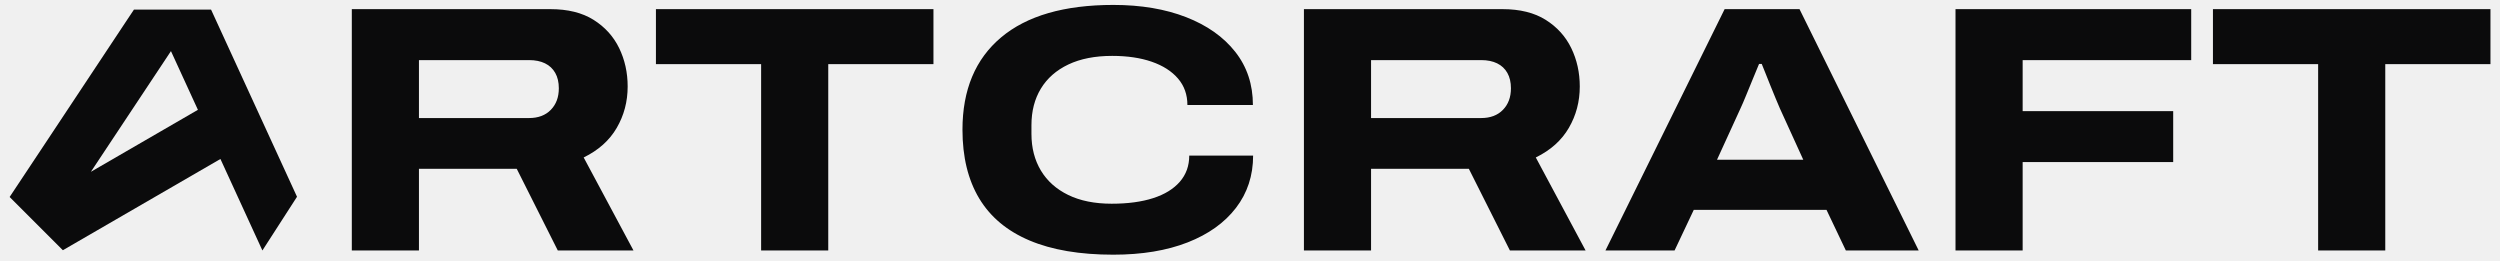
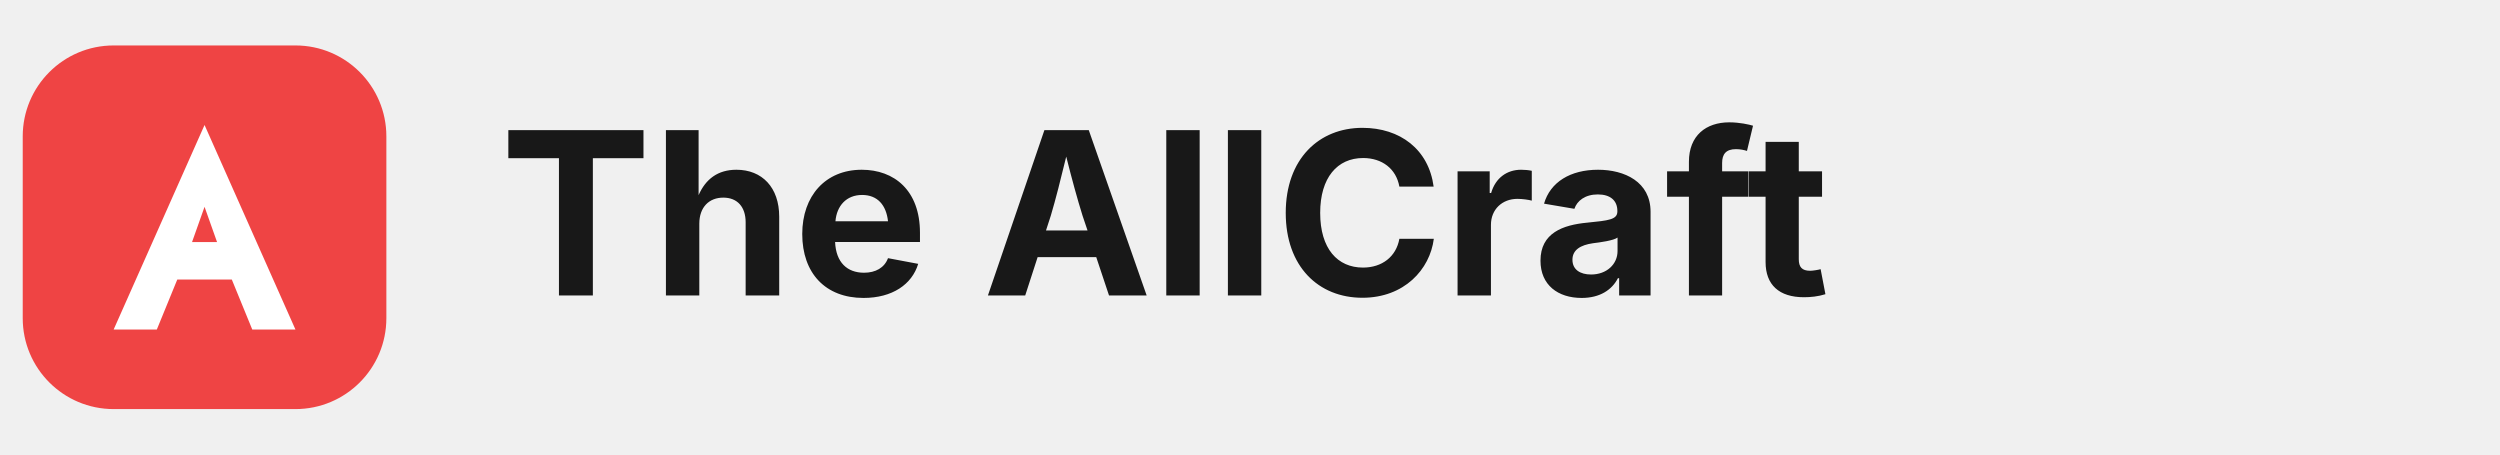
- <svg xmlns="http://www.w3.org/2000/svg" viewBox="-4 -4 1038.05 108" role="img" aria-label="ArtCraft">
-   <g fill="#0b0b0c">
-     <path transform="scale(1.02564)" d="M104.28,49.49L81.55,0h-31.23l-3.17,4.76L14.75,53.63,0,75.85l21.55,21.55,63.79-36.94,16.99,37.04,14.01-21.74-12.06-26.27ZM32.89,65.66l32.42-48.87,10.91,23.77-43.32,25.09Z" />
-     <path d="M142.078 100.0V-0.206H224.509Q235.392 -0.206 242.471 4.245Q249.55 8.696 253.084 15.976Q256.617 23.257 256.617 31.918Q256.617 41.292 252.086 49.09Q247.554 56.889 238.354 61.383L259.035 100.0H227.606L210.563 66.092H169.955V100.0ZM169.955 45.015H215.678Q221.385 45.015 224.711 41.609Q228.037 38.202 228.037 32.656Q228.037 28.91 226.554 26.283Q225.07 23.656 222.315 22.306Q219.56 20.956 215.678 20.956H169.955Z M312.033 100.0V22.639H268.355V-0.206H383.588V22.639H339.91V100.0Z M458.272 101.749Q437.407 101.749 423.464 95.845Q409.52 89.942 402.579 78.383Q395.637 66.824 395.637 49.854Q395.637 25.013 411.681 11.529Q427.726 -1.955 458.306 -1.955Q475.457 -1.955 488.508 3.126Q501.56 8.208 508.896 17.516Q516.232 26.825 516.232 39.593H489.033Q489.033 33.147 485.116 28.595Q481.199 24.043 474.205 21.625Q467.211 19.207 457.809 19.207Q447.11 19.207 439.606 22.774Q432.102 26.34 428.19 32.796Q424.278 39.251 424.278 47.959V51.603Q424.278 60.277 428.19 66.805Q432.102 73.333 439.559 76.96Q447.015 80.587 457.593 80.587Q467.614 80.587 474.801 78.272Q481.988 75.957 485.893 71.465Q489.797 66.973 489.797 60.613H516.318Q516.318 73.029 509.205 82.308Q502.092 91.586 489.083 96.668Q476.075 101.749 458.272 101.749Z M537.414 100.0V-0.206H619.845Q630.727 -0.206 637.806 4.245Q644.886 8.696 648.419 15.976Q651.953 23.257 651.953 31.918Q651.953 41.292 647.421 49.09Q642.889 56.889 633.69 61.383L654.37 100.0H622.941L605.898 66.092H565.291V100.0ZM565.291 45.015H611.013Q616.72 45.015 620.046 41.609Q623.372 38.202 623.372 32.656Q623.372 28.91 621.889 26.283Q620.406 23.656 617.65 22.306Q614.895 20.956 611.013 20.956H565.291Z M662.616 100.0 712.1 -0.206H743.193L792.677 100.0H762.433L754.402 83.141H699.287L691.317 100.0ZM708.937 62.321H744.753L735.018 40.962Q734.409 39.539 733.295 36.887Q732.181 34.234 731.007 31.285Q729.833 28.337 728.86 25.901Q727.887 23.466 727.501 22.538H726.395Q725.264 25.272 723.798 28.822Q722.332 32.371 720.982 35.689Q719.632 39.007 718.672 41.048Z M807.967 100.0V-0.206H905.831V20.956H835.845V42.144H898.353V63.306H835.845V100.0Z M958.535 100.0V22.639H914.857V-0.206H1030.09V22.639H986.412V100.0Z" />
-   </g>
+ <svg xmlns="http://www.w3.org/2000/svg" viewBox="0 0 220 40" width="220" height="40">
+   <rect x="2" y="4" width="32" height="32" rx="8" fill="#EF4444" />
+   <path d="M18 11 L26 29 H22.2 L20.4 24.6 H15.6 L13.8 29 H10 Z M16.9 21.3 H19.1 L18 18.2 Z" fill="#FFFFFF" />
+   <text x="44" y="26" font-family="system-ui, -apple-system, sans-serif" font-size="20" font-weight="700" fill="#181818">The AllCraft</text>
</svg>
